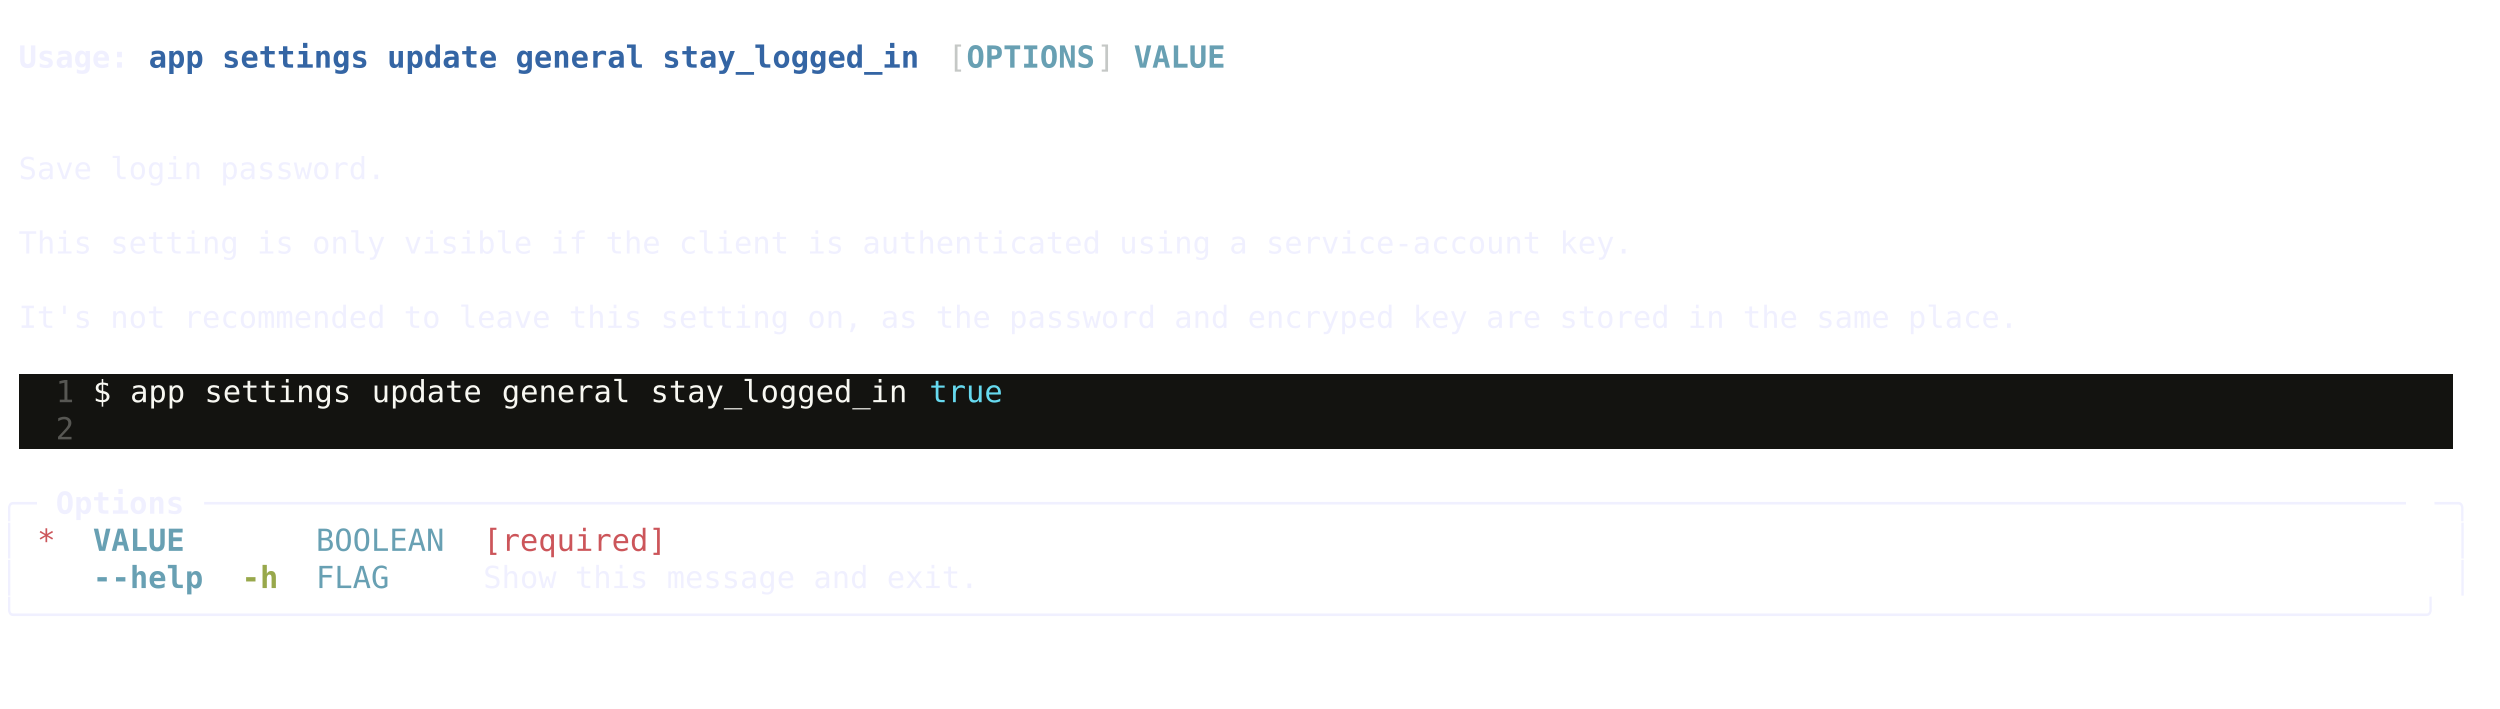
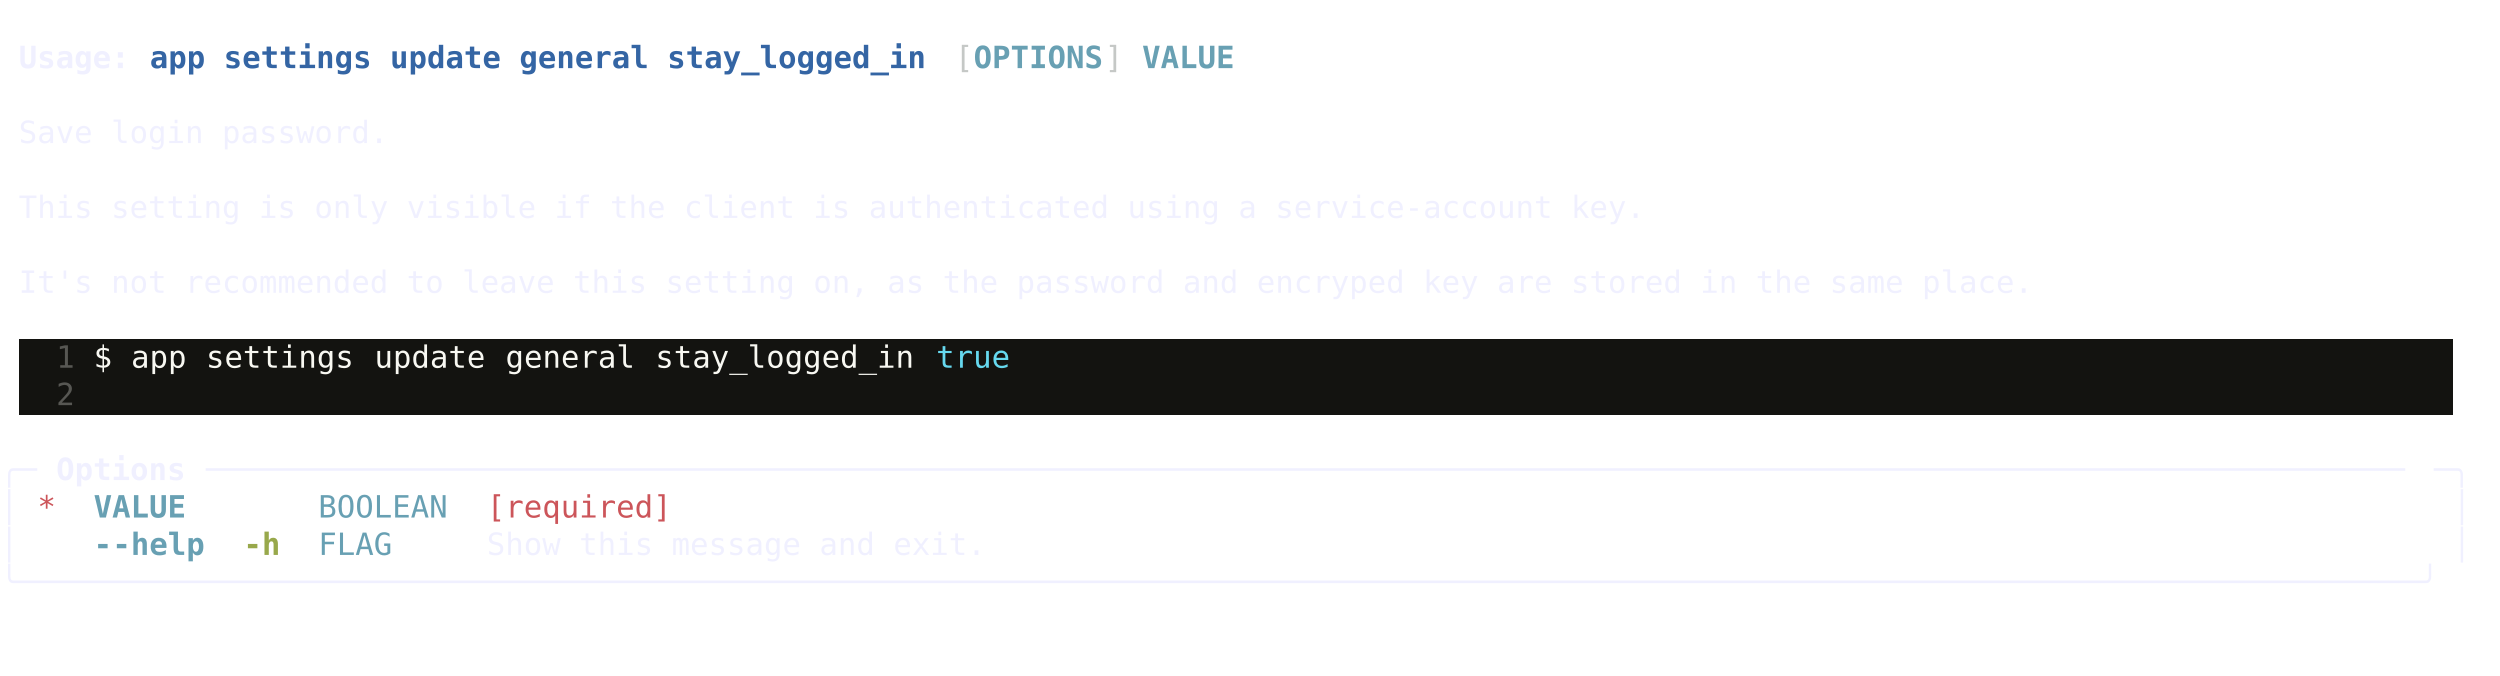
- <svg xmlns="http://www.w3.org/2000/svg" class="rich-terminal" viewBox="0 0 1641 464.8">
+ <svg xmlns="http://www.w3.org/2000/svg" class="rich-terminal" viewBox="0 0 1629 440.4">
  <style>

    @font-face {
        font-family: "Source Code Pro";
        src: local("Source Code Pro"),
                url('https://fonts.googleapis.com/css2?family=Source+Code+Pro:ital,wght@0,200..900;1,200..900'),
        font-style: normal;
        font-weight: 400;
    }
-     

-     .terminal-4290124076-matrix {
+ 
+     .terminal-496302197-matrix {
        font-family: Source Code Pro, monospace;
        font-size: 20px;
        line-height: 24.4px;
        font-variant-east-asian: full-width;
    }

-     .terminal-4290124076-title {
+     .terminal-496302197-title {
        font-size: 18px;
        font-weight: bold;
        font-family: Source Code Pro;
    }

-     .terminal-4290124076-r1 { fill: #c5c8c6 }
- .terminal-4290124076-r2 { fill: #f0f0ff;font-weight: bold }
- .terminal-4290124076-r3 { fill: #3465a4;font-weight: bold }
- .terminal-4290124076-r4 { fill: #68a0b3;font-weight: bold }
- .terminal-4290124076-r5 { fill: #f0f0ff }
- .terminal-4290124076-r6 { fill: #e1e1db;font-weight: bold }
- .terminal-4290124076-r7 { fill: #575753 }
- .terminal-4290124076-r8 { fill: #f8f8f2 }
- .terminal-4290124076-r9 { fill: #66d9ef }
- .terminal-4290124076-r10 { fill: #cc555a }
- .terminal-4290124076-r11 { fill: #68a0b3 }
- .terminal-4290124076-r12 { fill: #98a84b;font-weight: bold }
+     .terminal-496302197-r1 { fill: #c5c8c6 }
+ .terminal-496302197-r2 { fill: #f0f0ff;font-weight: bold }
+ .terminal-496302197-r3 { fill: #3465a4;font-weight: bold }
+ .terminal-496302197-r4 { fill: #68a0b3;font-weight: bold }
+ .terminal-496302197-r5 { fill: #f0f0ff }
+ .terminal-496302197-r6 { fill: #e1e1db;font-weight: bold }
+ .terminal-496302197-r7 { fill: #575753 }
+ .terminal-496302197-r8 { fill: #f8f8f2 }
+ .terminal-496302197-r9 { fill: #66d9ef }
+ .terminal-496302197-r10 { fill: #cc555a }
+ .terminal-496302197-r11 { fill: #68a0b3 }
+ .terminal-496302197-r12 { fill: #98a84b;font-weight: bold }
    </style>
  <defs>
-     <clipPath id="terminal-4290124076-clip-terminal">
-       <rect x="0" y="0" width="1621.6" height="413.8" />
+     <clipPath id="terminal-496302197-clip-terminal">
+       <rect x="0" y="0" width="1609.4" height="389.4" />
    </clipPath>
-     <clipPath id="terminal-4290124076-line-0">
-       <rect x="0" y="1.5" width="1622.6" height="24.65" />
+     <clipPath id="terminal-496302197-line-0">
+       <rect x="0" y="1.5" width="1610.4" height="24.65" />
    </clipPath>
-     <clipPath id="terminal-4290124076-line-1">
-       <rect x="0" y="25.9" width="1622.6" height="24.65" />
+     <clipPath id="terminal-496302197-line-1">
+       <rect x="0" y="25.9" width="1610.4" height="24.65" />
    </clipPath>
-     <clipPath id="terminal-4290124076-line-2">
-       <rect x="0" y="50.3" width="1622.6" height="24.65" />
+     <clipPath id="terminal-496302197-line-2">
+       <rect x="0" y="50.3" width="1610.4" height="24.65" />
    </clipPath>
-     <clipPath id="terminal-4290124076-line-3">
-       <rect x="0" y="74.7" width="1622.6" height="24.65" />
+     <clipPath id="terminal-496302197-line-3">
+       <rect x="0" y="74.7" width="1610.4" height="24.65" />
    </clipPath>
-     <clipPath id="terminal-4290124076-line-4">
-       <rect x="0" y="99.1" width="1622.6" height="24.65" />
+     <clipPath id="terminal-496302197-line-4">
+       <rect x="0" y="99.1" width="1610.4" height="24.65" />
    </clipPath>
-     <clipPath id="terminal-4290124076-line-5">
-       <rect x="0" y="123.5" width="1622.6" height="24.65" />
+     <clipPath id="terminal-496302197-line-5">
+       <rect x="0" y="123.5" width="1610.4" height="24.65" />
    </clipPath>
-     <clipPath id="terminal-4290124076-line-6">
-       <rect x="0" y="147.9" width="1622.6" height="24.65" />
+     <clipPath id="terminal-496302197-line-6">
+       <rect x="0" y="147.9" width="1610.4" height="24.65" />
    </clipPath>
-     <clipPath id="terminal-4290124076-line-7">
-       <rect x="0" y="172.3" width="1622.6" height="24.65" />
+     <clipPath id="terminal-496302197-line-7">
+       <rect x="0" y="172.3" width="1610.4" height="24.65" />
    </clipPath>
-     <clipPath id="terminal-4290124076-line-8">
-       <rect x="0" y="196.7" width="1622.6" height="24.65" />
+     <clipPath id="terminal-496302197-line-8">
+       <rect x="0" y="196.7" width="1610.4" height="24.65" />
    </clipPath>
-     <clipPath id="terminal-4290124076-line-9">
-       <rect x="0" y="221.1" width="1622.6" height="24.65" />
+     <clipPath id="terminal-496302197-line-9">
+       <rect x="0" y="221.1" width="1610.4" height="24.65" />
    </clipPath>
-     <clipPath id="terminal-4290124076-line-10">
-       <rect x="0" y="245.5" width="1622.6" height="24.65" />
+     <clipPath id="terminal-496302197-line-10">
+       <rect x="0" y="245.5" width="1610.4" height="24.65" />
    </clipPath>
-     <clipPath id="terminal-4290124076-line-11">
-       <rect x="0" y="269.9" width="1622.6" height="24.65" />
+     <clipPath id="terminal-496302197-line-11">
+       <rect x="0" y="269.9" width="1610.4" height="24.65" />
    </clipPath>
-     <clipPath id="terminal-4290124076-line-12">
-       <rect x="0" y="294.3" width="1622.6" height="24.65" />
+     <clipPath id="terminal-496302197-line-12">
+       <rect x="0" y="294.3" width="1610.4" height="24.65" />
    </clipPath>
-     <clipPath id="terminal-4290124076-line-13">
-       <rect x="0" y="318.7" width="1622.6" height="24.65" />
+     <clipPath id="terminal-496302197-line-13">
+       <rect x="0" y="318.7" width="1610.4" height="24.65" />
    </clipPath>
-     <clipPath id="terminal-4290124076-line-14">
-       <rect x="0" y="343.1" width="1622.6" height="24.65" />
-     </clipPath>
-     <clipPath id="terminal-4290124076-line-15">
-       <rect x="0" y="367.5" width="1622.6" height="24.65" />
+     <clipPath id="terminal-496302197-line-14">
+       <rect x="0" y="343.1" width="1610.4" height="24.65" />
    </clipPath>
  </defs>
+   <rect fill="#131310" x="12.2" y="221.1" width="24.4" height="24.65" shape-rendering="crispEdges" />
+   <rect fill="#131310" x="36.6" y="221.1" width="24.4" height="24.65" shape-rendering="crispEdges" />
+   <rect fill="#131310" x="61" y="221.1" width="24.4" height="24.65" shape-rendering="crispEdges" />
+   <rect fill="#131310" x="85.4" y="221.1" width="36.6" height="24.65" shape-rendering="crispEdges" />
+   <rect fill="#131310" x="122" y="221.1" width="12.2" height="24.65" shape-rendering="crispEdges" />
+   <rect fill="#131310" x="134.2" y="221.1" width="97.6" height="24.65" shape-rendering="crispEdges" />
+   <rect fill="#131310" x="231.8" y="221.1" width="12.2" height="24.65" shape-rendering="crispEdges" />
+   <rect fill="#131310" x="244" y="221.1" width="73.2" height="24.65" shape-rendering="crispEdges" />
+   <rect fill="#131310" x="317.2" y="221.1" width="12.2" height="24.65" shape-rendering="crispEdges" />
+   <rect fill="#131310" x="329.4" y="221.1" width="85.4" height="24.65" shape-rendering="crispEdges" />
+   <rect fill="#131310" x="414.8" y="221.1" width="12.2" height="24.65" shape-rendering="crispEdges" />
+   <rect fill="#131310" x="427" y="221.1" width="170.8" height="24.65" shape-rendering="crispEdges" />
+   <rect fill="#131310" x="597.8" y="221.1" width="12.2" height="24.65" shape-rendering="crispEdges" />
+   <rect fill="#131310" x="610" y="221.1" width="48.8" height="24.65" shape-rendering="crispEdges" />
+   <rect fill="#131310" x="658.8" y="221.1" width="939.4" height="24.65" shape-rendering="crispEdges" />
  <rect fill="#131310" x="12.2" y="245.5" width="24.4" height="24.65" shape-rendering="crispEdges" />
  <rect fill="#131310" x="36.6" y="245.5" width="24.4" height="24.65" shape-rendering="crispEdges" />
-   <rect fill="#131310" x="61" y="245.5" width="24.4" height="24.65" shape-rendering="crispEdges" />
-   <rect fill="#131310" x="85.4" y="245.5" width="36.6" height="24.65" shape-rendering="crispEdges" />
-   <rect fill="#131310" x="122" y="245.5" width="12.2" height="24.65" shape-rendering="crispEdges" />
-   <rect fill="#131310" x="134.2" y="245.5" width="97.6" height="24.65" shape-rendering="crispEdges" />
-   <rect fill="#131310" x="231.8" y="245.5" width="12.2" height="24.65" shape-rendering="crispEdges" />
-   <rect fill="#131310" x="244" y="245.5" width="73.2" height="24.65" shape-rendering="crispEdges" />
-   <rect fill="#131310" x="317.2" y="245.5" width="12.2" height="24.65" shape-rendering="crispEdges" />
-   <rect fill="#131310" x="329.4" y="245.5" width="85.4" height="24.65" shape-rendering="crispEdges" />
-   <rect fill="#131310" x="414.8" y="245.5" width="12.2" height="24.65" shape-rendering="crispEdges" />
-   <rect fill="#131310" x="427" y="245.5" width="170.8" height="24.65" shape-rendering="crispEdges" />
-   <rect fill="#131310" x="597.8" y="245.5" width="12.2" height="24.65" shape-rendering="crispEdges" />
-   <rect fill="#131310" x="610" y="245.5" width="48.8" height="24.65" shape-rendering="crispEdges" />
-   <rect fill="#131310" x="658.8" y="245.5" width="951.6" height="24.65" shape-rendering="crispEdges" />
-   <rect fill="#131310" x="12.2" y="269.9" width="24.4" height="24.65" shape-rendering="crispEdges" />
-   <rect fill="#131310" x="36.6" y="269.9" width="24.4" height="24.65" shape-rendering="crispEdges" />
-   <rect fill="#131310" x="61" y="269.9" width="1549.4" height="24.65" shape-rendering="crispEdges" />
-   <g class="terminal-4290124076-matrix">
-     <text class="terminal-4290124076-r1" x="1622.6" y="20" textLength="12.2" clip-path="url(#terminal-4290124076-line-0)">
+   <rect fill="#131310" x="61" y="245.5" width="1537.2" height="24.65" shape-rendering="crispEdges" />
+   <g class="terminal-496302197-matrix">
+     <text class="terminal-496302197-r1" x="1610.4" y="20" textLength="12.2" clip-path="url(#terminal-496302197-line-0)">
</text>
-     <text class="terminal-4290124076-r2" x="12.2" y="44.4" textLength="73.2" clip-path="url(#terminal-4290124076-line-1)">Usage:</text>
-     <text class="terminal-4290124076-r3" x="97.6" y="44.4" textLength="512.4" clip-path="url(#terminal-4290124076-line-1)">app settings update general stay_logged_in</text>
-     <text class="terminal-4290124076-r1" x="622.2" y="44.4" textLength="12.2" clip-path="url(#terminal-4290124076-line-1)">[</text>
-     <text class="terminal-4290124076-r4" x="634.4" y="44.4" textLength="85.4" clip-path="url(#terminal-4290124076-line-1)">OPTIONS</text>
-     <text class="terminal-4290124076-r1" x="719.8" y="44.4" textLength="24.4" clip-path="url(#terminal-4290124076-line-1)">] </text>
-     <text class="terminal-4290124076-r4" x="744.2" y="44.4" textLength="61" clip-path="url(#terminal-4290124076-line-1)">VALUE</text>
-     <text class="terminal-4290124076-r1" x="1622.6" y="44.4" textLength="12.2" clip-path="url(#terminal-4290124076-line-1)">
+     <text class="terminal-496302197-r2" x="12.2" y="44.4" textLength="73.2" clip-path="url(#terminal-496302197-line-1)">Usage:</text>
+     <text class="terminal-496302197-r3" x="97.6" y="44.4" textLength="512.4" clip-path="url(#terminal-496302197-line-1)">app settings update general stay_logged_in</text>
+     <text class="terminal-496302197-r1" x="622.2" y="44.4" textLength="12.2" clip-path="url(#terminal-496302197-line-1)">[</text>
+     <text class="terminal-496302197-r4" x="634.4" y="44.4" textLength="85.4" clip-path="url(#terminal-496302197-line-1)">OPTIONS</text>
+     <text class="terminal-496302197-r1" x="719.8" y="44.4" textLength="24.4" clip-path="url(#terminal-496302197-line-1)">] </text>
+     <text class="terminal-496302197-r4" x="744.2" y="44.4" textLength="61" clip-path="url(#terminal-496302197-line-1)">VALUE</text>
+     <text class="terminal-496302197-r1" x="1610.4" y="44.4" textLength="12.2" clip-path="url(#terminal-496302197-line-1)">
</text>
-     <text class="terminal-4290124076-r1" x="1622.6" y="68.8" textLength="12.2" clip-path="url(#terminal-4290124076-line-2)">
+     <text class="terminal-496302197-r1" x="1610.4" y="68.8" textLength="12.2" clip-path="url(#terminal-496302197-line-2)">
</text>
-     <text class="terminal-4290124076-r1" x="1622.6" y="93.2" textLength="12.2" clip-path="url(#terminal-4290124076-line-3)">
+     <text class="terminal-496302197-r5" x="12.2" y="93.2" textLength="244" clip-path="url(#terminal-496302197-line-3)">Save login password.</text>
+     <text class="terminal-496302197-r1" x="1610.4" y="93.2" textLength="12.2" clip-path="url(#terminal-496302197-line-3)">
</text>
-     <text class="terminal-4290124076-r5" x="12.2" y="117.6" textLength="244" clip-path="url(#terminal-4290124076-line-4)">Save login password.</text>
-     <text class="terminal-4290124076-r1" x="1622.6" y="117.6" textLength="12.2" clip-path="url(#terminal-4290124076-line-4)">
+     <text class="terminal-496302197-r1" x="1610.4" y="117.6" textLength="12.2" clip-path="url(#terminal-496302197-line-4)">
</text>
-     <text class="terminal-4290124076-r1" x="1622.6" y="142" textLength="12.2" clip-path="url(#terminal-4290124076-line-5)">
+     <text class="terminal-496302197-r5" x="12.2" y="142" textLength="1073.6" clip-path="url(#terminal-496302197-line-5)">This setting is only visible if the client is authenticated using a service-account key.</text>
+     <text class="terminal-496302197-r1" x="1610.4" y="142" textLength="12.2" clip-path="url(#terminal-496302197-line-5)">
</text>
-     <text class="terminal-4290124076-r5" x="12.2" y="166.4" textLength="1073.6" clip-path="url(#terminal-4290124076-line-6)">This setting is only visible if the client is authenticated using a service-account key.</text>
-     <text class="terminal-4290124076-r1" x="1622.6" y="166.4" textLength="12.2" clip-path="url(#terminal-4290124076-line-6)">
+     <text class="terminal-496302197-r1" x="1610.4" y="166.4" textLength="12.2" clip-path="url(#terminal-496302197-line-6)">
</text>
-     <text class="terminal-4290124076-r1" x="1622.6" y="190.8" textLength="12.2" clip-path="url(#terminal-4290124076-line-7)">
+     <text class="terminal-496302197-r5" x="12.2" y="190.8" textLength="1329.8" clip-path="url(#terminal-496302197-line-7)">It's not recommended to leave this setting on, as the password and encryped key are stored in the same place.</text>
+     <text class="terminal-496302197-r1" x="1610.4" y="190.8" textLength="12.2" clip-path="url(#terminal-496302197-line-7)">
</text>
-     <text class="terminal-4290124076-r5" x="12.2" y="215.2" textLength="1329.8" clip-path="url(#terminal-4290124076-line-8)">It's not recommended to leave this setting on, as the password and encryped key are stored in the same place.</text>
-     <text class="terminal-4290124076-r1" x="1622.6" y="215.2" textLength="12.2" clip-path="url(#terminal-4290124076-line-8)">
+     <text class="terminal-496302197-r1" x="1610.4" y="215.2" textLength="12.2" clip-path="url(#terminal-496302197-line-8)">
</text>
-     <text class="terminal-4290124076-r1" x="1622.6" y="239.6" textLength="12.2" clip-path="url(#terminal-4290124076-line-9)">
+     <text class="terminal-496302197-r7" x="36.6" y="239.6" textLength="24.4" clip-path="url(#terminal-496302197-line-9)">1 </text>
+     <text class="terminal-496302197-r8" x="61" y="239.6" textLength="24.4" clip-path="url(#terminal-496302197-line-9)">$ </text>
+     <text class="terminal-496302197-r8" x="85.4" y="239.6" textLength="36.6" clip-path="url(#terminal-496302197-line-9)">app</text>
+     <text class="terminal-496302197-r8" x="134.2" y="239.6" textLength="97.6" clip-path="url(#terminal-496302197-line-9)">settings</text>
+     <text class="terminal-496302197-r8" x="244" y="239.6" textLength="73.2" clip-path="url(#terminal-496302197-line-9)">update</text>
+     <text class="terminal-496302197-r8" x="329.4" y="239.6" textLength="85.4" clip-path="url(#terminal-496302197-line-9)">general</text>
+     <text class="terminal-496302197-r8" x="427" y="239.6" textLength="170.8" clip-path="url(#terminal-496302197-line-9)">stay_logged_in</text>
+     <text class="terminal-496302197-r9" x="610" y="239.6" textLength="48.8" clip-path="url(#terminal-496302197-line-9)">true</text>
+     <text class="terminal-496302197-r1" x="1610.4" y="239.6" textLength="12.2" clip-path="url(#terminal-496302197-line-9)">
</text>
-     <text class="terminal-4290124076-r7" x="36.6" y="264" textLength="24.4" clip-path="url(#terminal-4290124076-line-10)">1 </text>
-     <text class="terminal-4290124076-r8" x="61" y="264" textLength="24.4" clip-path="url(#terminal-4290124076-line-10)">$ </text>
-     <text class="terminal-4290124076-r8" x="85.4" y="264" textLength="36.6" clip-path="url(#terminal-4290124076-line-10)">app</text>
-     <text class="terminal-4290124076-r8" x="134.2" y="264" textLength="97.6" clip-path="url(#terminal-4290124076-line-10)">settings</text>
-     <text class="terminal-4290124076-r8" x="244" y="264" textLength="73.2" clip-path="url(#terminal-4290124076-line-10)">update</text>
-     <text class="terminal-4290124076-r8" x="329.4" y="264" textLength="85.4" clip-path="url(#terminal-4290124076-line-10)">general</text>
-     <text class="terminal-4290124076-r8" x="427" y="264" textLength="170.8" clip-path="url(#terminal-4290124076-line-10)">stay_logged_in</text>
-     <text class="terminal-4290124076-r9" x="610" y="264" textLength="48.8" clip-path="url(#terminal-4290124076-line-10)">true</text>
-     <text class="terminal-4290124076-r1" x="1622.6" y="264" textLength="12.2" clip-path="url(#terminal-4290124076-line-10)">
+     <text class="terminal-496302197-r7" x="36.6" y="264" textLength="24.4" clip-path="url(#terminal-496302197-line-10)">2 </text>
+     <text class="terminal-496302197-r1" x="1610.4" y="264" textLength="12.2" clip-path="url(#terminal-496302197-line-10)">
</text>
-     <text class="terminal-4290124076-r7" x="36.6" y="288.4" textLength="24.4" clip-path="url(#terminal-4290124076-line-11)">2 </text>
-     <text class="terminal-4290124076-r1" x="1622.6" y="288.4" textLength="12.2" clip-path="url(#terminal-4290124076-line-11)">
+     <text class="terminal-496302197-r1" x="1610.4" y="288.4" textLength="12.2" clip-path="url(#terminal-496302197-line-11)">
</text>
-     <text class="terminal-4290124076-r1" x="1622.6" y="312.8" textLength="12.2" clip-path="url(#terminal-4290124076-line-12)">
+     <text class="terminal-496302197-r5" x="0" y="312.8" textLength="24.4" clip-path="url(#terminal-496302197-line-12)">╭─</text>
+     <text class="terminal-496302197-r2" x="36.6" y="312.8" textLength="85.4" clip-path="url(#terminal-496302197-line-12)">Options</text>
+     <text class="terminal-496302197-r5" x="134.2" y="312.8" textLength="1451.8" clip-path="url(#terminal-496302197-line-12)">───────────────────────────────────────────────────────────────────────────────────────────────────────────────────────</text>
+     <text class="terminal-496302197-r5" x="1586" y="312.8" textLength="24.4" clip-path="url(#terminal-496302197-line-12)">─╮</text>
+     <text class="terminal-496302197-r1" x="1610.4" y="312.8" textLength="12.2" clip-path="url(#terminal-496302197-line-12)">
</text>
-     <text class="terminal-4290124076-r5" x="0" y="337.2" textLength="24.4" clip-path="url(#terminal-4290124076-line-13)">╭─</text>
-     <text class="terminal-4290124076-r2" x="36.6" y="337.2" textLength="85.4" clip-path="url(#terminal-4290124076-line-13)">Options</text>
-     <text class="terminal-4290124076-r5" x="134.2" y="337.2" textLength="1464" clip-path="url(#terminal-4290124076-line-13)">────────────────────────────────────────────────────────────────────────────────────────────────────────────────────────</text>
-     <text class="terminal-4290124076-r5" x="1598.2" y="337.2" textLength="24.4" clip-path="url(#terminal-4290124076-line-13)">─╮</text>
-     <text class="terminal-4290124076-r1" x="1622.6" y="337.2" textLength="12.2" clip-path="url(#terminal-4290124076-line-13)">
+     <text class="terminal-496302197-r5" x="0" y="337.2" textLength="12.2" clip-path="url(#terminal-496302197-line-13)">│</text>
+     <text class="terminal-496302197-r10" x="24.4" y="337.2" textLength="12.2" clip-path="url(#terminal-496302197-line-13)">*</text>
+     <text class="terminal-496302197-r4" x="61" y="337.2" textLength="73.2" clip-path="url(#terminal-496302197-line-13)">VALUE </text>
+     <text class="terminal-496302197-r11" x="207.4" y="337.2" textLength="85.4" clip-path="url(#terminal-496302197-line-13)">BOOLEAN</text>
+     <text class="terminal-496302197-r10" x="317.2" y="337.2" textLength="122" clip-path="url(#terminal-496302197-line-13)">[required]</text>
+     <text class="terminal-496302197-r5" x="1598.2" y="337.2" textLength="12.2" clip-path="url(#terminal-496302197-line-13)">│</text>
+     <text class="terminal-496302197-r1" x="1610.4" y="337.2" textLength="12.2" clip-path="url(#terminal-496302197-line-13)">
</text>
-     <text class="terminal-4290124076-r5" x="0" y="361.6" textLength="12.2" clip-path="url(#terminal-4290124076-line-14)">│</text>
-     <text class="terminal-4290124076-r10" x="24.4" y="361.6" textLength="12.2" clip-path="url(#terminal-4290124076-line-14)">*</text>
-     <text class="terminal-4290124076-r4" x="61" y="361.6" textLength="73.2" clip-path="url(#terminal-4290124076-line-14)">VALUE </text>
-     <text class="terminal-4290124076-r11" x="207.4" y="361.6" textLength="85.4" clip-path="url(#terminal-4290124076-line-14)">BOOLEAN</text>
-     <text class="terminal-4290124076-r10" x="317.2" y="361.6" textLength="122" clip-path="url(#terminal-4290124076-line-14)">[required]</text>
-     <text class="terminal-4290124076-r5" x="1610.4" y="361.6" textLength="12.2" clip-path="url(#terminal-4290124076-line-14)">│</text>
-     <text class="terminal-4290124076-r1" x="1622.6" y="361.6" textLength="12.2" clip-path="url(#terminal-4290124076-line-14)">
+     <text class="terminal-496302197-r5" x="0" y="361.6" textLength="12.2" clip-path="url(#terminal-496302197-line-14)">│</text>
+     <text class="terminal-496302197-r4" x="61" y="361.6" textLength="12.2" clip-path="url(#terminal-496302197-line-14)">-</text>
+     <text class="terminal-496302197-r4" x="73.2" y="361.6" textLength="61" clip-path="url(#terminal-496302197-line-14)">-help</text>
+     <text class="terminal-496302197-r12" x="158.6" y="361.6" textLength="24.4" clip-path="url(#terminal-496302197-line-14)">-h</text>
+     <text class="terminal-496302197-r11" x="207.4" y="361.6" textLength="85.4" clip-path="url(#terminal-496302197-line-14)">FLAG   </text>
+     <text class="terminal-496302197-r5" x="317.2" y="361.6" textLength="329.4" clip-path="url(#terminal-496302197-line-14)">Show this message and exit.</text>
+     <text class="terminal-496302197-r5" x="1598.2" y="361.6" textLength="12.2" clip-path="url(#terminal-496302197-line-14)">│</text>
+     <text class="terminal-496302197-r1" x="1610.4" y="361.6" textLength="12.2" clip-path="url(#terminal-496302197-line-14)">
</text>
-     <text class="terminal-4290124076-r5" x="0" y="386" textLength="12.2" clip-path="url(#terminal-4290124076-line-15)">│</text>
-     <text class="terminal-4290124076-r4" x="61" y="386" textLength="12.2" clip-path="url(#terminal-4290124076-line-15)">-</text>
-     <text class="terminal-4290124076-r4" x="73.2" y="386" textLength="61" clip-path="url(#terminal-4290124076-line-15)">-help</text>
-     <text class="terminal-4290124076-r12" x="158.6" y="386" textLength="24.4" clip-path="url(#terminal-4290124076-line-15)">-h</text>
-     <text class="terminal-4290124076-r11" x="207.4" y="386" textLength="85.4" clip-path="url(#terminal-4290124076-line-15)">FLAG   </text>
-     <text class="terminal-4290124076-r5" x="317.2" y="386" textLength="329.4" clip-path="url(#terminal-4290124076-line-15)">Show this message and exit.</text>
-     <text class="terminal-4290124076-r5" x="1610.4" y="386" textLength="12.2" clip-path="url(#terminal-4290124076-line-15)">│</text>
-     <text class="terminal-4290124076-r1" x="1622.6" y="386" textLength="12.2" clip-path="url(#terminal-4290124076-line-15)">
- </text>
-     <text class="terminal-4290124076-r5" x="0" y="410.4" textLength="1622.6" clip-path="url(#terminal-4290124076-line-16)">╰───────────────────────────────────────────────────────────────────────────────────────────────────────────────────────────────────╯</text>
-     <text class="terminal-4290124076-r1" x="1622.6" y="410.4" textLength="12.2" clip-path="url(#terminal-4290124076-line-16)">
+     <text class="terminal-496302197-r5" x="0" y="386" textLength="1610.4" clip-path="url(#terminal-496302197-line-15)">╰──────────────────────────────────────────────────────────────────────────────────────────────────────────────────────────────────╯</text>
+     <text class="terminal-496302197-r1" x="1610.4" y="386" textLength="12.2" clip-path="url(#terminal-496302197-line-15)">
</text>
  </g>
</svg>
